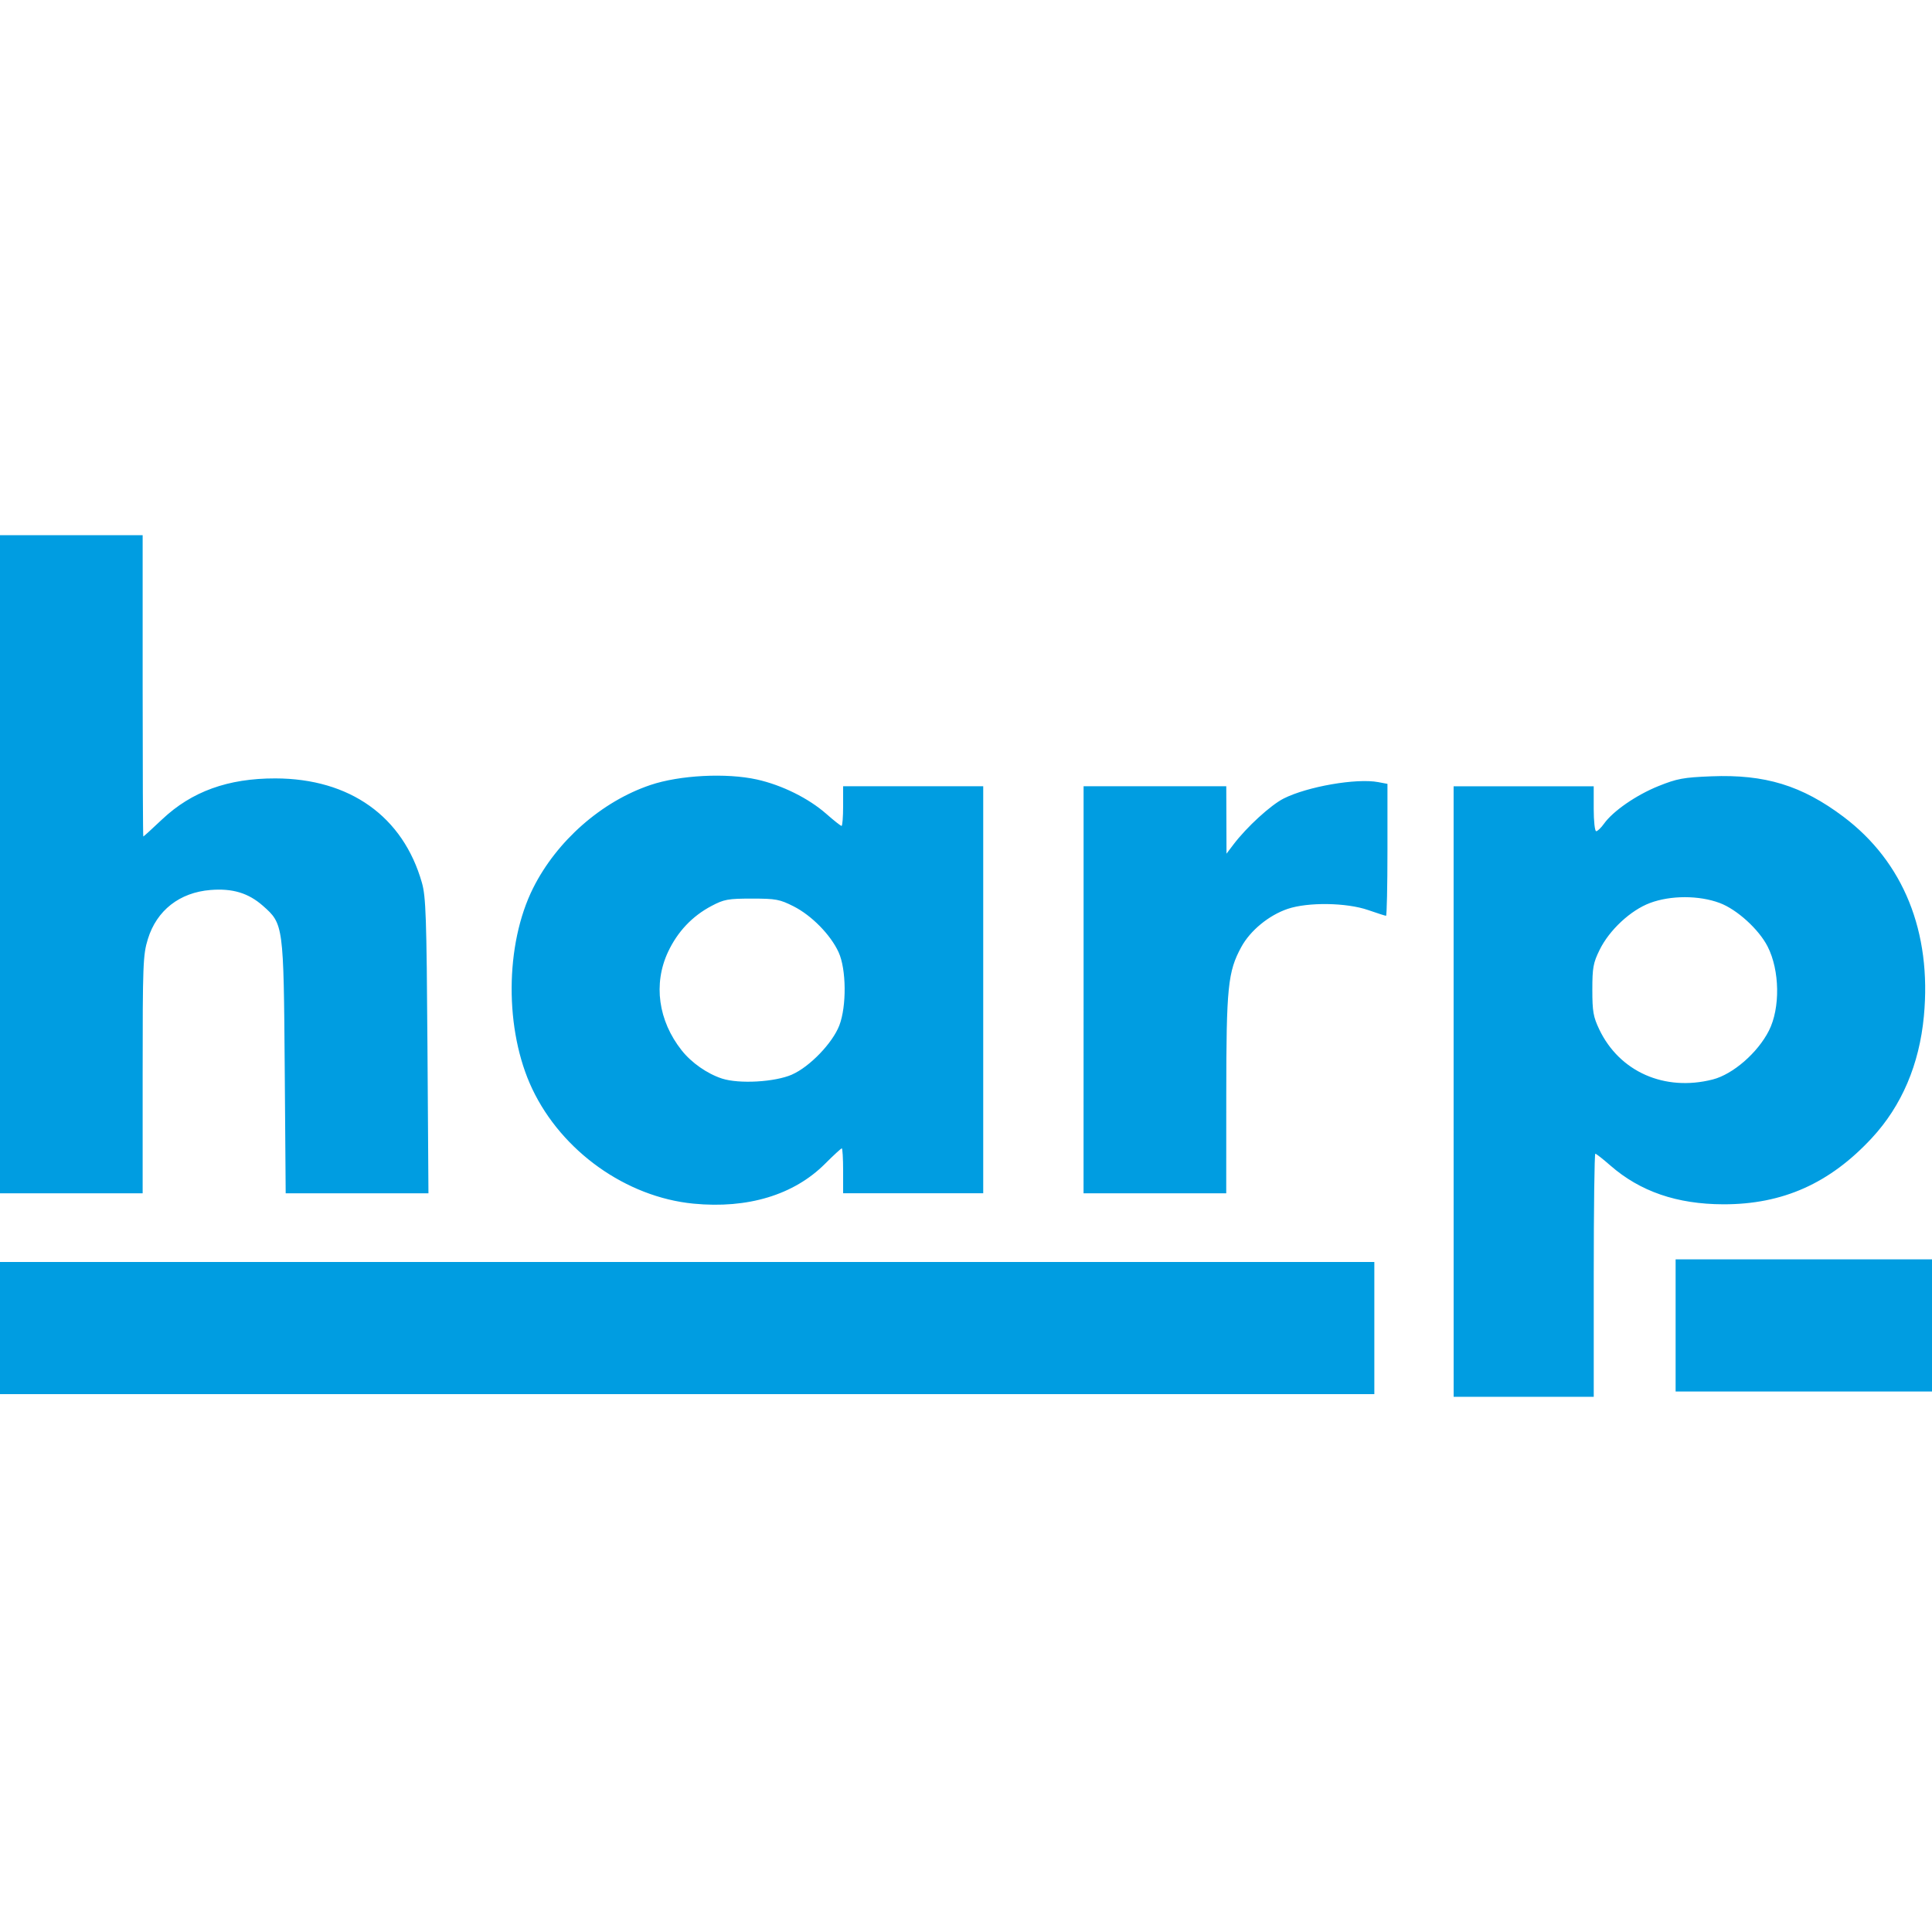
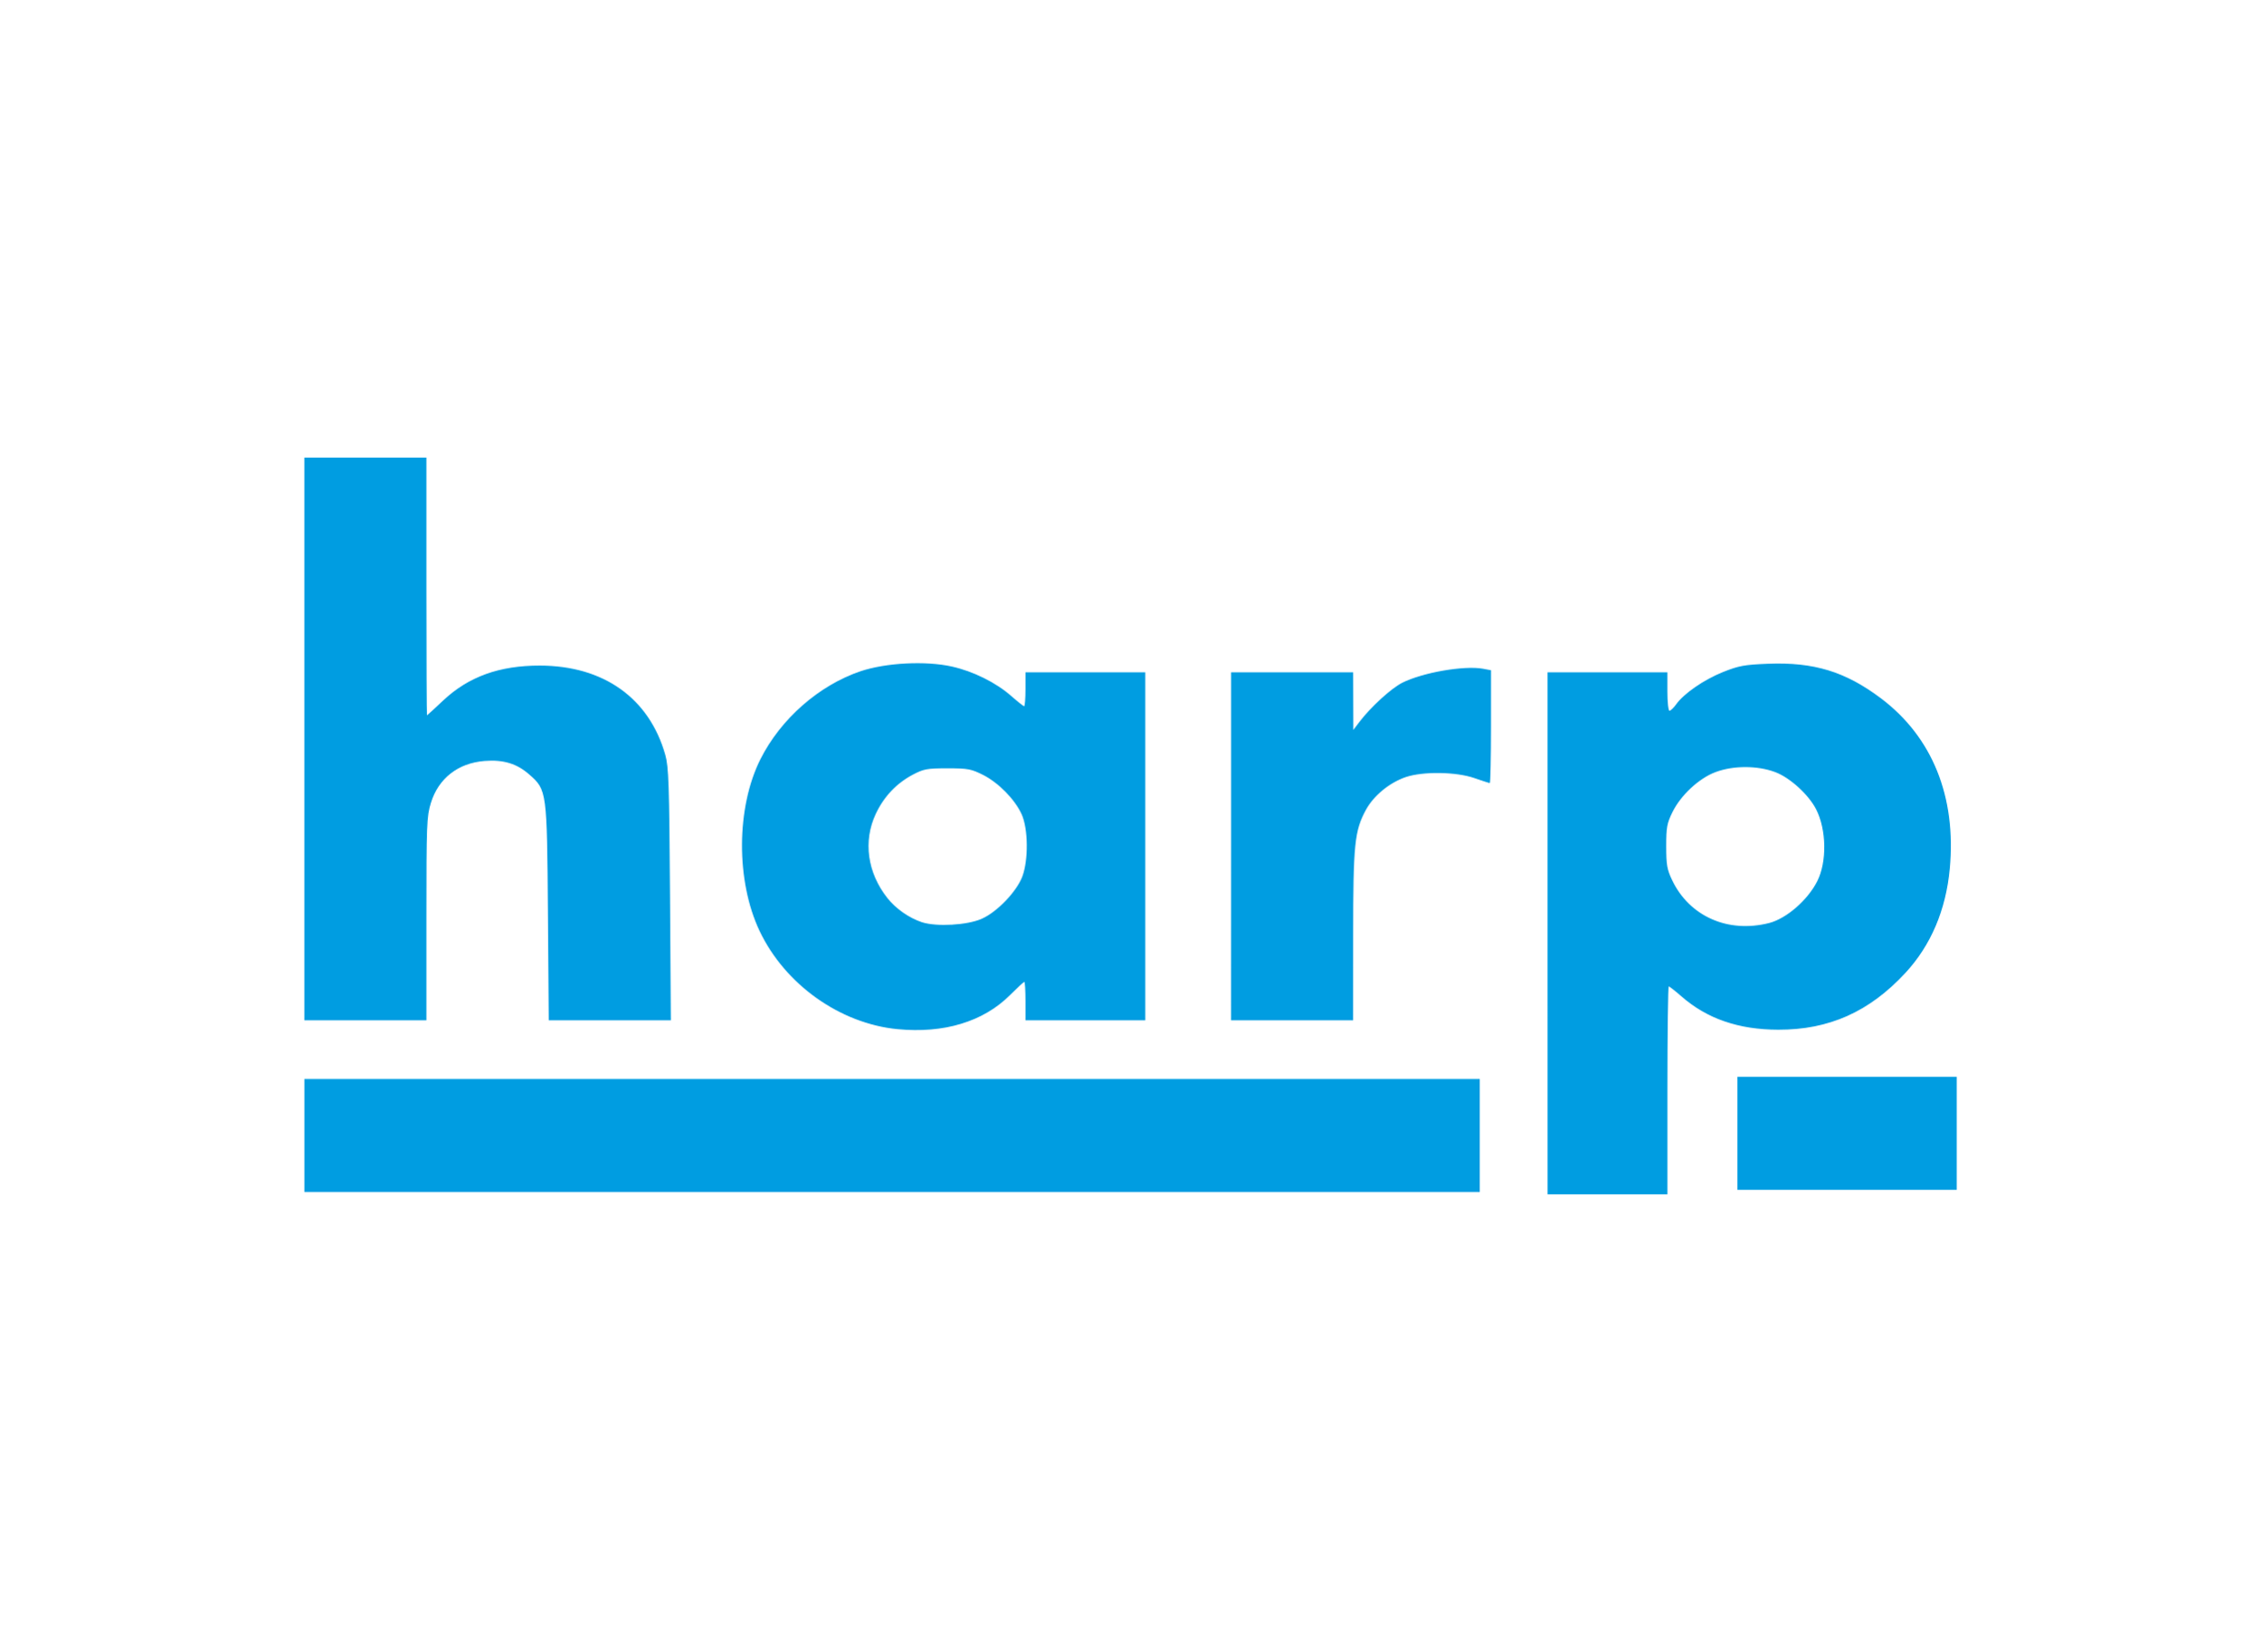
- <svg xmlns="http://www.w3.org/2000/svg" width="38pt" height="38pt" id="svg2985" version="1.1" xml:space="preserve">
+ <svg xmlns="http://www.w3.org/2000/svg" width="52pt" height="38pt" id="svg2985" version="1.1" xml:space="preserve">
  <defs id="defs2987" />
  <g id="layer2" transform="translate(50.25,-24.30529)">
-     <path style="fill:#009de1;stroke-width:0.069" d="m -12.129,52.931 v -8.005 h 1.837 1.837 v 0.589 c 0,0.324 0.029,0.589 0.065,0.589 0.035,0 0.128,-0.089 0.205,-0.197 0.236,-0.331 0.845,-0.752 1.429,-0.987 0.488,-0.196 0.654,-0.227 1.386,-0.256 1.407,-0.056 2.375,0.241 3.464,1.06 1.575,1.185 2.317,3.024 2.11,5.228 -0.119,1.268 -0.581,2.352 -1.363,3.196 -1.104,1.192 -2.341,1.744 -3.899,1.74 -1.213,-0.003 -2.181,-0.336 -2.961,-1.018 -0.194,-0.17 -0.372,-0.309 -0.394,-0.309 -0.022,0 -0.041,1.435 -0.041,3.188 v 3.188 h -1.837 -1.837 z m 6.794,-0.316 c 0.53,-0.135 1.18,-0.699 1.475,-1.281 0.3,-0.591 0.285,-1.582 -0.034,-2.206 -0.23,-0.451 -0.804,-0.973 -1.257,-1.142 -0.542,-0.203 -1.286,-0.203 -1.828,1.4e-4 -0.508,0.19 -1.066,0.709 -1.321,1.229 -0.168,0.341 -0.191,0.469 -0.191,1.047 0,0.568 0.025,0.711 0.182,1.04 0.53,1.111 1.714,1.634 2.973,1.313 z m -44.915,6.519 v -1.733 h 18.021 18.021 v 1.733 1.733 h -18.021 -18.021 z m 43.943,-0.069 v -1.733 h 3.362 3.362 v 1.733 1.733 h -3.362 -3.362 z m -25.756,-3.194 c -1.764,-0.171 -3.452,-1.372 -4.229,-3.01 -0.729,-1.536 -0.719,-3.785 0.024,-5.268 0.62,-1.236 1.795,-2.269 3.075,-2.701 0.767,-0.259 1.993,-0.322 2.795,-0.144 0.655,0.146 1.352,0.491 1.819,0.902 0.197,0.173 0.376,0.315 0.399,0.315 0.022,0 0.041,-0.234 0.041,-0.52 v -0.52 h 1.837 1.837 v 5.337 5.337 h -1.837 -1.837 v -0.589 c 0,-0.324 -0.016,-0.589 -0.035,-0.589 -0.019,0 -0.218,0.183 -0.442,0.407 -0.814,0.814 -2.026,1.181 -3.446,1.043 z m 2.584,-3.386 c 0.463,-0.203 1.061,-0.824 1.24,-1.287 0.194,-0.505 0.185,-1.478 -0.019,-1.921 -0.209,-0.456 -0.706,-0.963 -1.18,-1.203 -0.364,-0.184 -0.465,-0.203 -1.094,-0.203 -0.624,5e-5 -0.73,0.019 -1.059,0.193 -0.505,0.266 -0.891,0.675 -1.14,1.206 -0.391,0.836 -0.257,1.804 0.358,2.581 0.258,0.326 0.668,0.612 1.056,0.739 0.45,0.146 1.387,0.093 1.838,-0.104 z m -20.772,-5.515 v -8.629 h 1.871 1.871 v 3.951 c 0,2.173 0.008,3.951 0.017,3.951 0.01,-6e-5 0.232,-0.202 0.494,-0.45 0.776,-0.732 1.728,-1.076 2.969,-1.074 1.954,0.004 3.35,0.998 3.844,2.737 0.104,0.364 0.122,0.898 0.145,4.28 l 0.026,3.864 h -1.872 -1.872 l -0.025,-3.275 c -0.029,-3.767 -0.032,-3.789 -0.573,-4.266 -0.381,-0.335 -0.795,-0.46 -1.372,-0.414 -0.812,0.065 -1.412,0.534 -1.644,1.286 -0.128,0.416 -0.137,0.649 -0.137,3.557 v 3.112 h -1.871 -1.871 z m 28.418,3.292 v -5.337 h 1.871 1.871 l 0.003,0.884 0.003,0.884 0.184,-0.243 c 0.347,-0.457 0.972,-1.029 1.314,-1.203 0.621,-0.314 1.908,-0.538 2.479,-0.431 l 0.244,0.046 v 1.73 c 0,0.951 -0.017,1.73 -0.037,1.73 -0.02,0 -0.231,-0.068 -0.468,-0.15 -0.566,-0.197 -1.579,-0.212 -2.113,-0.031 -0.494,0.168 -0.98,0.568 -1.215,0.999 -0.352,0.648 -0.393,1.046 -0.394,3.878 l -10e-4,2.582 h -1.871 -1.871 z" id="path5516" />
+     <path style="fill:#009de1;stroke-width:0.069" d="m -2.795,52.931 v -8.005 h 1.837 1.837 v 0.589 c 0,0.324 0.029,0.589 0.065,0.589 0.035,0 0.128,-0.089 0.205,-0.197 0.236,-0.331 0.845,-0.752 1.429,-0.987 0.488,-0.196 0.654,-0.227 1.386,-0.256 1.407,-0.056 2.375,0.241 3.464,1.06 1.575,1.185 2.317,3.024 2.11,5.228 -0.119,1.268 -0.581,2.352 -1.363,3.196 -1.104,1.192 -2.341,1.744 -3.899,1.74 -1.213,-0.003 -2.181,-0.336 -2.961,-1.018 -0.194,-0.17 -0.372,-0.309 -0.394,-0.309 -0.022,0 -0.041,1.435 -0.041,3.188 v 3.188 h -1.837 -1.837 z m 6.794,-0.316 c 0.53,-0.135 1.18,-0.699 1.475,-1.281 0.3,-0.591 0.285,-1.582 -0.034,-2.206 -0.23,-0.451 -0.804,-0.973 -1.257,-1.142 -0.542,-0.203 -1.286,-0.203 -1.828,1.4e-4 -0.508,0.19 -1.066,0.709 -1.321,1.229 -0.168,0.341 -0.191,0.469 -0.191,1.047 0,0.568 0.025,0.711 0.182,1.04 0.53,1.111 1.714,1.634 2.973,1.313 z m -44.915,6.519 v -1.733 h 18.021 18.021 v 1.733 1.733 h -18.021 -18.021 z m 43.943,-0.069 v -1.733 h 3.362 3.362 v 1.733 1.733 h -3.362 -3.362 z m -25.756,-3.194 c -1.764,-0.171 -3.452,-1.372 -4.229,-3.01 -0.729,-1.536 -0.719,-3.785 0.024,-5.268 0.62,-1.236 1.795,-2.269 3.075,-2.701 0.767,-0.259 1.993,-0.322 2.795,-0.144 0.655,0.146 1.352,0.491 1.819,0.902 0.197,0.173 0.376,0.315 0.399,0.315 0.022,0 0.041,-0.234 0.041,-0.52 v -0.52 h 1.837 1.837 v 5.337 5.337 h -1.837 -1.837 v -0.589 c 0,-0.324 -0.016,-0.589 -0.035,-0.589 -0.019,0 -0.218,0.183 -0.442,0.407 -0.814,0.814 -2.026,1.181 -3.446,1.043 z m 2.584,-3.386 c 0.463,-0.203 1.061,-0.824 1.24,-1.287 0.194,-0.505 0.185,-1.478 -0.019,-1.921 -0.209,-0.456 -0.706,-0.963 -1.18,-1.203 -0.364,-0.184 -0.465,-0.203 -1.094,-0.203 -0.624,5e-5 -0.73,0.019 -1.059,0.193 -0.505,0.266 -0.891,0.675 -1.14,1.206 -0.391,0.836 -0.257,1.804 0.358,2.581 0.258,0.326 0.668,0.612 1.056,0.739 0.45,0.146 1.387,0.093 1.838,-0.104 z m -20.772,-5.515 v -8.629 h 1.871 1.871 v 3.951 c 0,2.173 0.008,3.951 0.017,3.951 0.01,-6e-5 0.232,-0.202 0.494,-0.45 0.776,-0.732 1.728,-1.076 2.969,-1.074 1.954,0.004 3.35,0.998 3.844,2.737 0.104,0.364 0.122,0.898 0.145,4.28 l 0.026,3.864 h -1.872 -1.872 l -0.025,-3.275 c -0.029,-3.767 -0.032,-3.789 -0.573,-4.266 -0.381,-0.335 -0.795,-0.46 -1.372,-0.414 -0.812,0.065 -1.412,0.534 -1.644,1.286 -0.128,0.416 -0.137,0.649 -0.137,3.557 v 3.112 h -1.871 -1.871 z m 28.418,3.292 v -5.337 h 1.871 1.871 l 0.003,0.884 0.003,0.884 0.184,-0.243 c 0.347,-0.457 0.972,-1.029 1.314,-1.203 0.621,-0.314 1.908,-0.538 2.479,-0.431 l 0.244,0.046 v 1.73 c 0,0.951 -0.017,1.73 -0.037,1.73 -0.02,0 -0.231,-0.068 -0.468,-0.15 -0.566,-0.197 -1.579,-0.212 -2.113,-0.031 -0.494,0.168 -0.98,0.568 -1.215,0.999 -0.352,0.648 -0.393,1.046 -0.394,3.878 l -10e-4,2.582 h -1.871 -1.871 z" id="path5516" />
  </g>
</svg>
